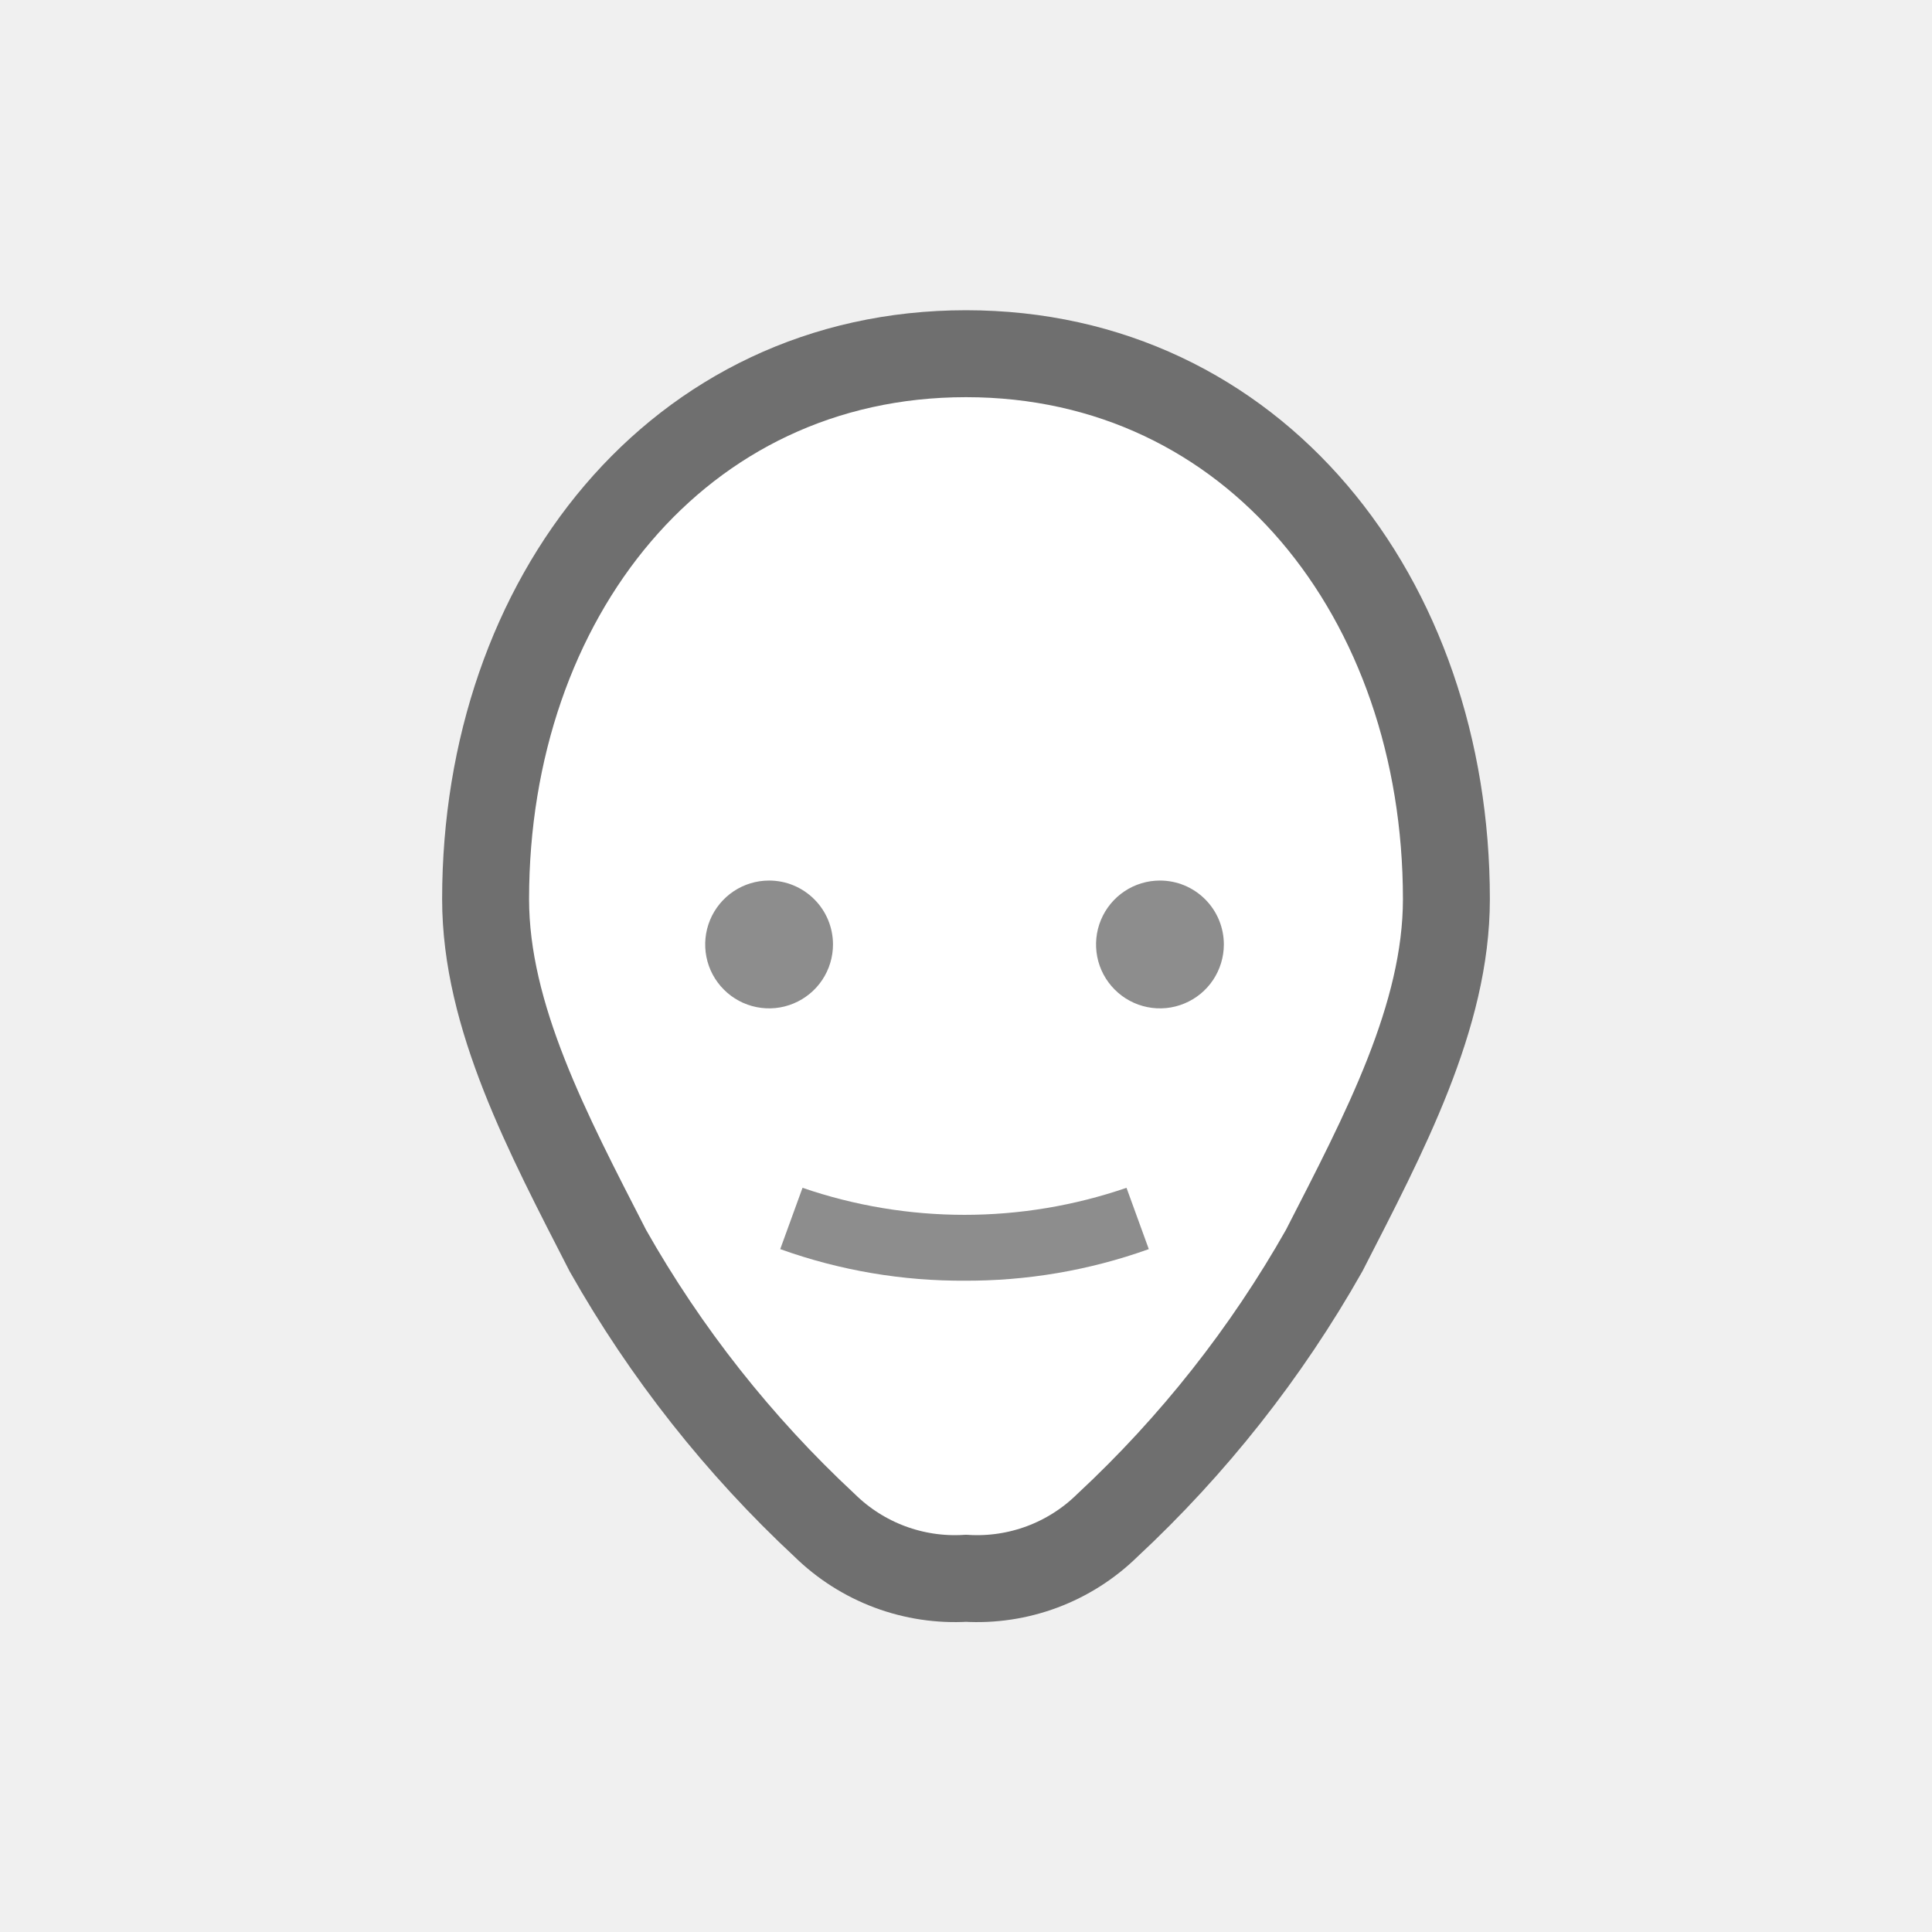
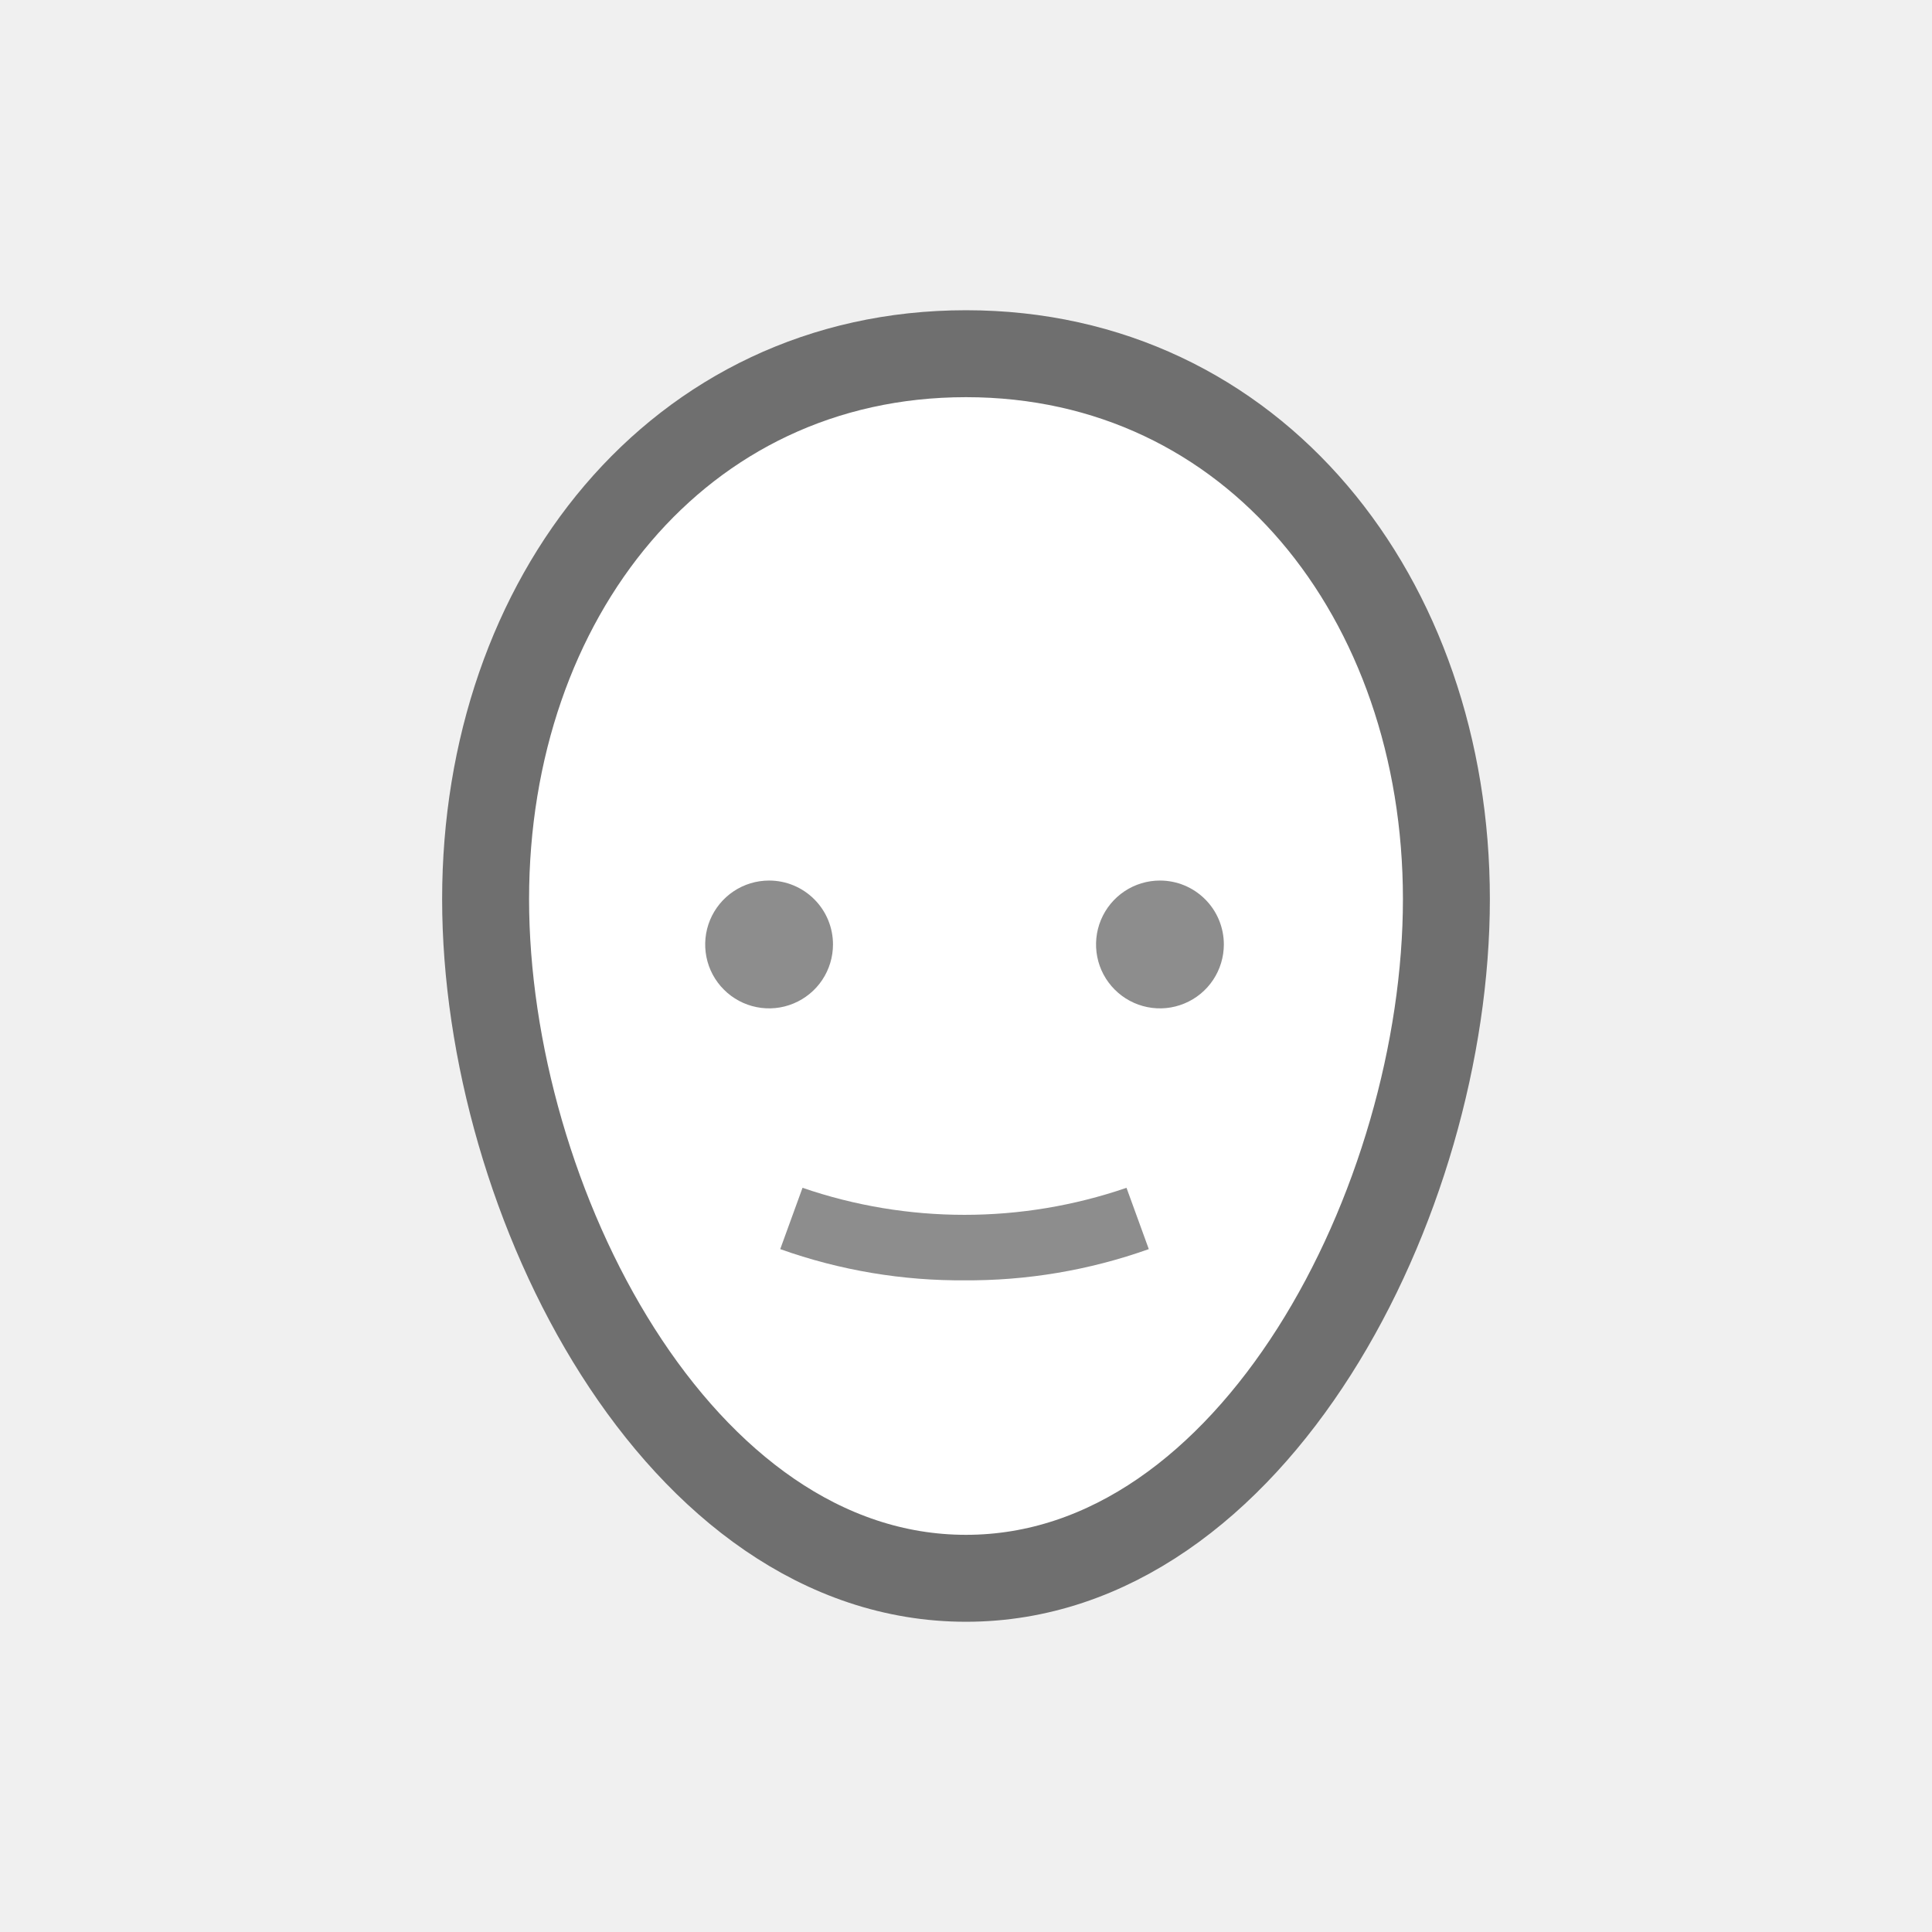
<svg xmlns="http://www.w3.org/2000/svg" width="52" height="52" viewBox="0 0 52 52" fill="none">
  <g id="face-03">
-     <path id="Vector" d="M26 42.48C26.698 42.522 27.396 42.417 28.05 42.173C28.705 41.928 29.301 41.549 29.8 41.06C32.114 38.907 34.084 36.411 35.64 33.66C37.26 30.5 38.93 27.36 38.93 24.2C38.93 16.09 33.75 9.52 26 9.52C18.25 9.52 13.07 16.09 13.07 24.2C13.07 27.36 14.74 30.5 16.36 33.66C17.916 36.411 19.886 38.907 22.2 41.06C22.699 41.549 23.295 41.928 23.95 42.173C24.604 42.417 25.303 42.522 26 42.48Z" fill="white" stroke="#6F6F6F" stroke-width="2.34" />
-     <path id="Vector_2" d="M22.42 25.42C22.42 25.76 22.319 26.093 22.13 26.376C21.941 26.659 21.672 26.879 21.358 27.009C21.044 27.14 20.698 27.174 20.364 27.107C20.031 27.041 19.724 26.877 19.484 26.636C19.243 26.396 19.079 26.089 19.013 25.756C18.947 25.422 18.981 25.076 19.111 24.762C19.241 24.448 19.462 24.179 19.744 23.99C20.027 23.801 20.36 23.7 20.7 23.7C21.156 23.7 21.594 23.881 21.916 24.204C22.239 24.526 22.42 24.964 22.42 25.42ZM32.94 25.42C32.94 25.76 32.839 26.093 32.65 26.376C32.461 26.659 32.193 26.879 31.878 27.009C31.564 27.14 31.218 27.174 30.884 27.107C30.551 27.041 30.244 26.877 30.004 26.636C29.763 26.396 29.599 26.089 29.533 25.756C29.467 25.422 29.501 25.076 29.631 24.762C29.761 24.448 29.982 24.179 30.264 23.99C30.547 23.801 30.88 23.7 31.22 23.7C31.676 23.7 32.114 23.881 32.436 24.204C32.759 24.526 32.94 24.964 32.94 25.42ZM26 34.47C24.296 34.483 22.604 34.196 21 33.62L21.6 31.97C24.426 32.94 27.494 32.94 30.32 31.97L30.92 33.62C29.316 34.195 27.624 34.482 25.92 34.47H26Z" fill="#8D8D8D" />
+     <path id="Vector" d="M26 9.52C18.25 9.52 13.07 16.09 13.07 24.2C13.07 32.31 18.25 42.48 26 42.48C33.75 42.48 38.93 32.3 38.93 24.2C38.93 16.1 33.75 9.52 26 9.52Z" fill="white" stroke="#6F6F6F" stroke-width="2.34" />
+     <path id="Vector_2" d="M22.42 25.42C22.42 25.76 22.319 26.093 22.13 26.376C21.941 26.659 21.672 26.879 21.358 27.009C21.044 27.14 20.698 27.174 20.364 27.107C20.031 27.041 19.724 26.877 19.484 26.636C19.243 26.396 19.079 26.089 19.013 25.756C18.947 25.422 18.981 25.076 19.111 24.762C19.241 24.448 19.462 24.179 19.744 23.99C20.027 23.801 20.36 23.7 20.7 23.7C21.156 23.7 21.594 23.881 21.916 24.204C22.239 24.526 22.42 24.964 22.42 25.42ZM32.94 25.42C32.94 25.76 32.839 26.093 32.65 26.376C32.461 26.659 32.193 26.879 31.878 27.009C31.564 27.14 31.218 27.174 30.884 27.107C30.551 27.041 30.244 26.877 30.004 26.636C29.763 26.396 29.599 26.089 29.533 25.756C29.467 25.422 29.501 25.076 29.631 24.762C29.761 24.448 29.982 24.179 30.264 23.99C30.547 23.801 30.88 23.7 31.22 23.7C31.676 23.7 32.114 23.881 32.436 24.204C32.759 24.526 32.94 24.964 32.94 25.42ZM26 34.46C24.297 34.477 22.604 34.192 21 33.62L21.6 31.97C24.426 32.94 27.494 32.94 30.32 31.97L30.92 33.62C29.316 34.191 27.623 34.476 25.92 34.46H26Z" fill="#8D8D8D" />
  </g>
</svg>
